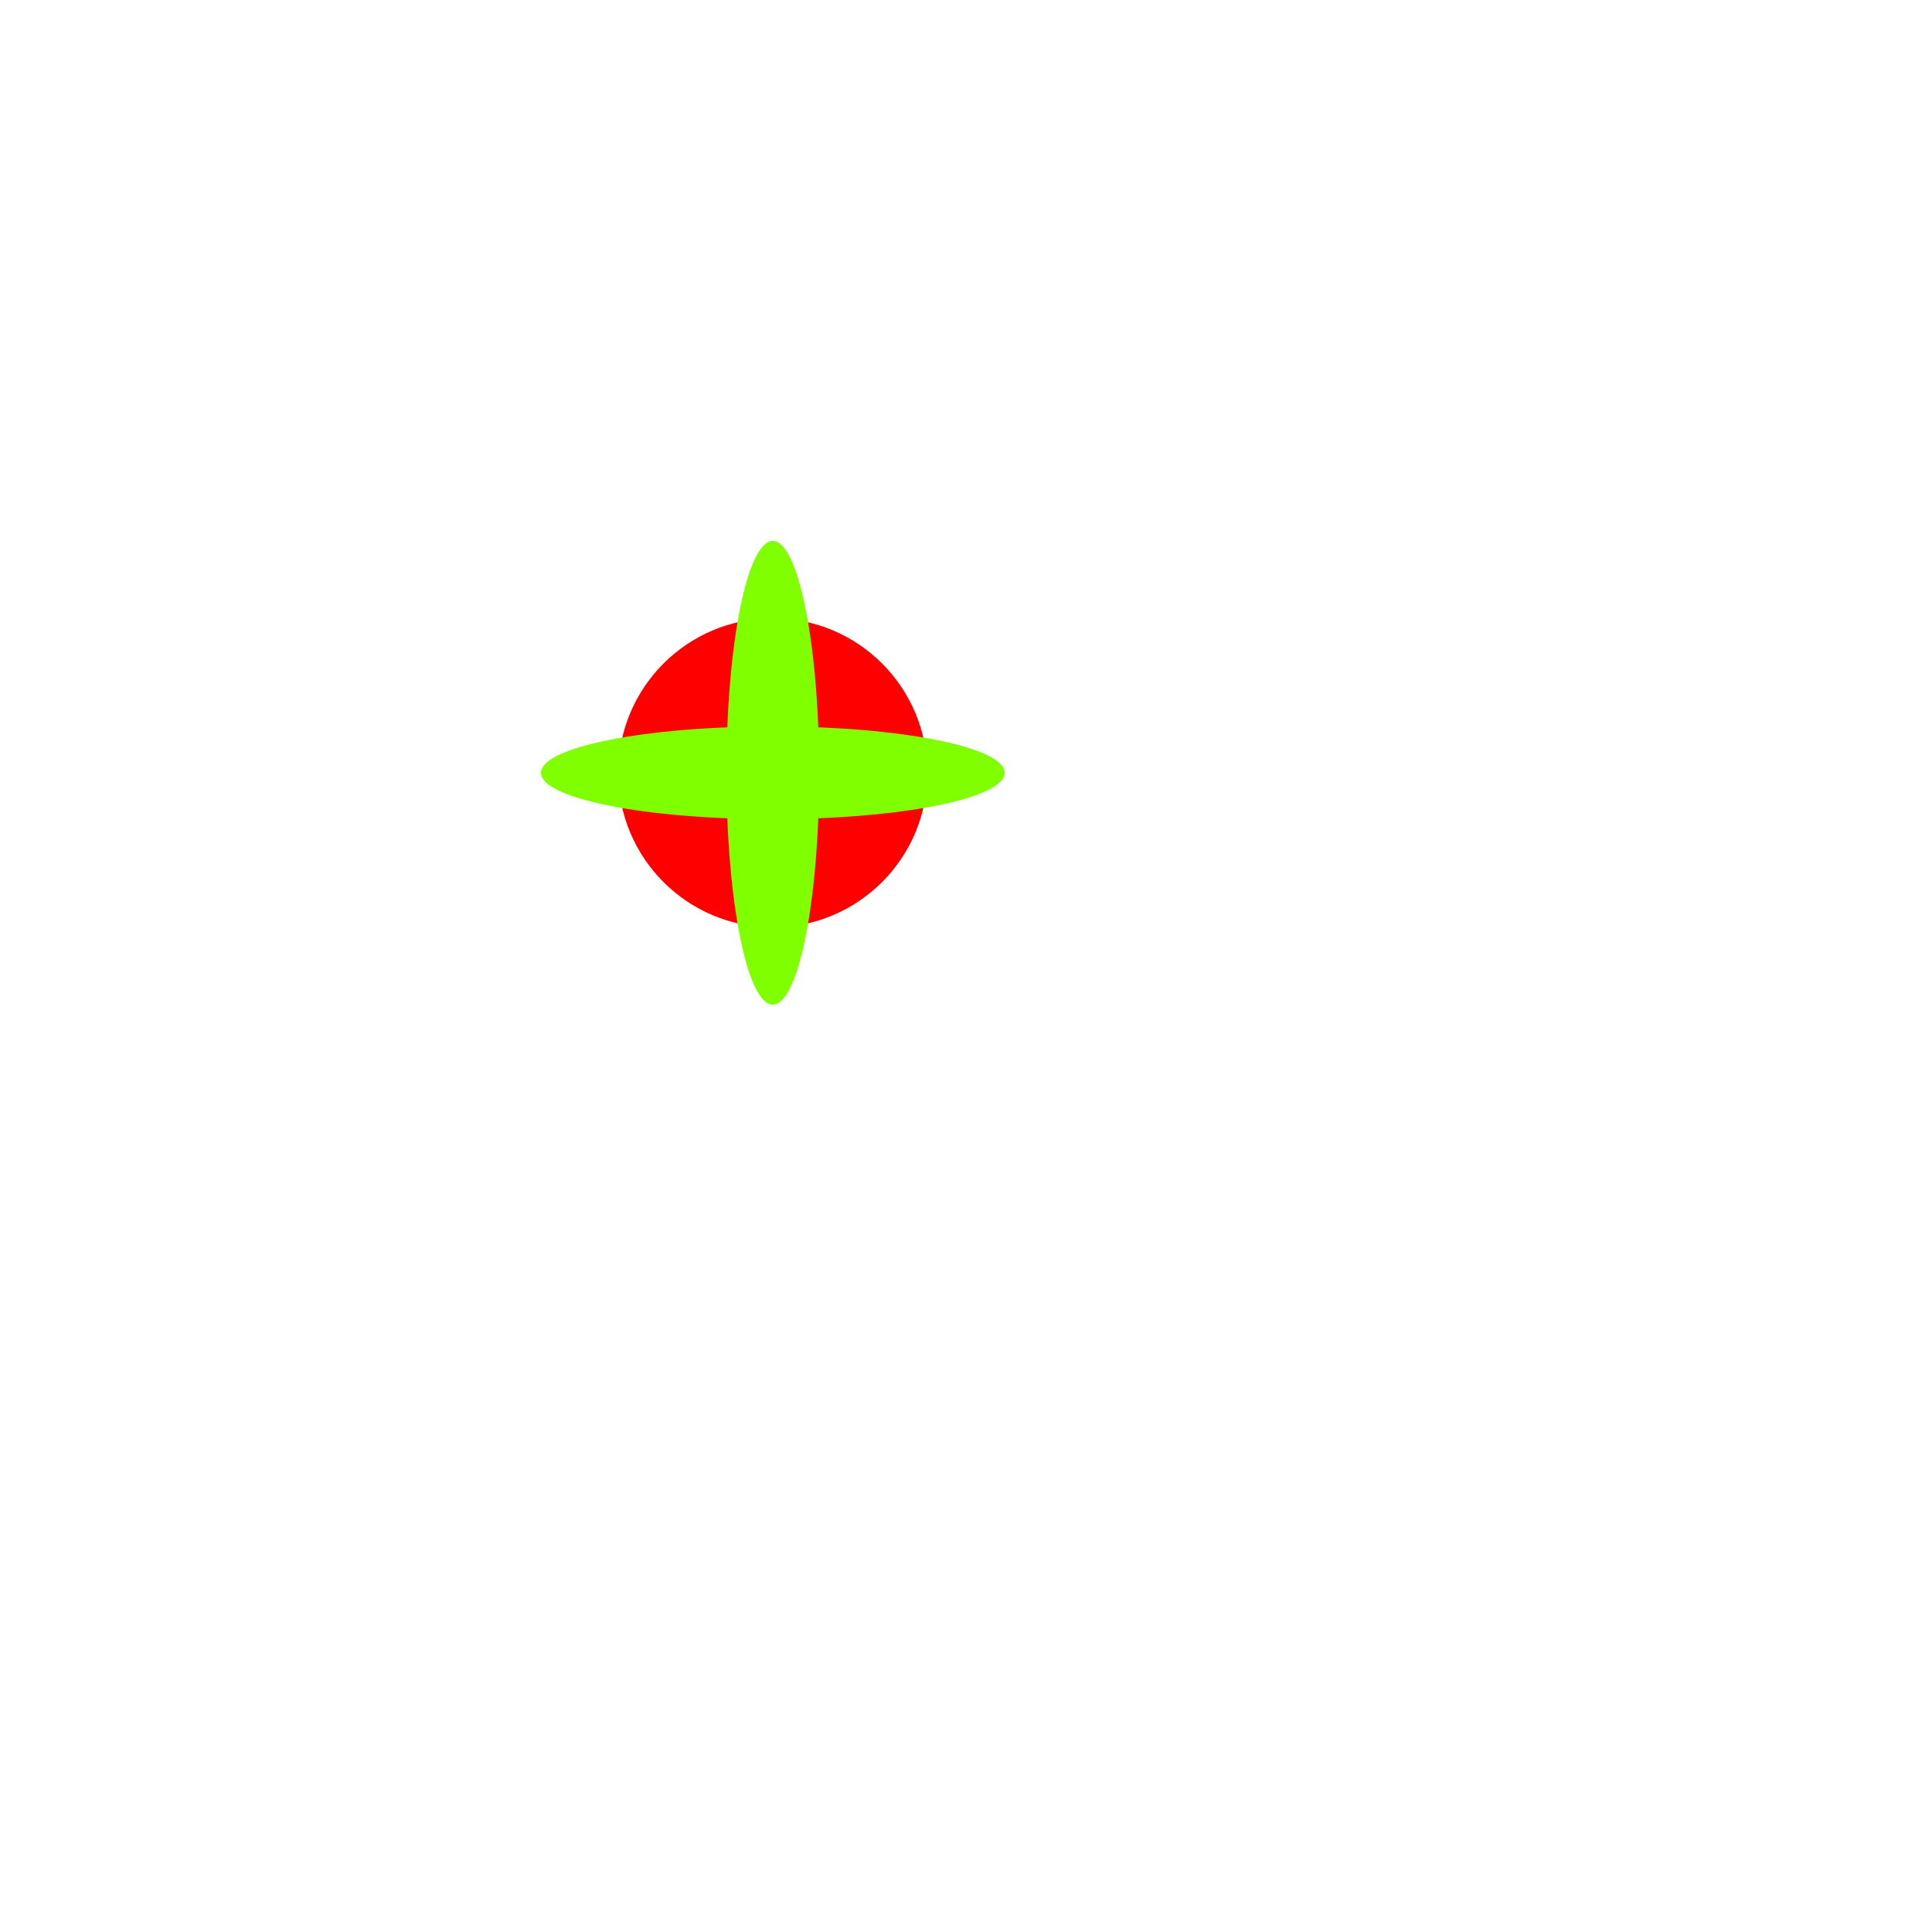
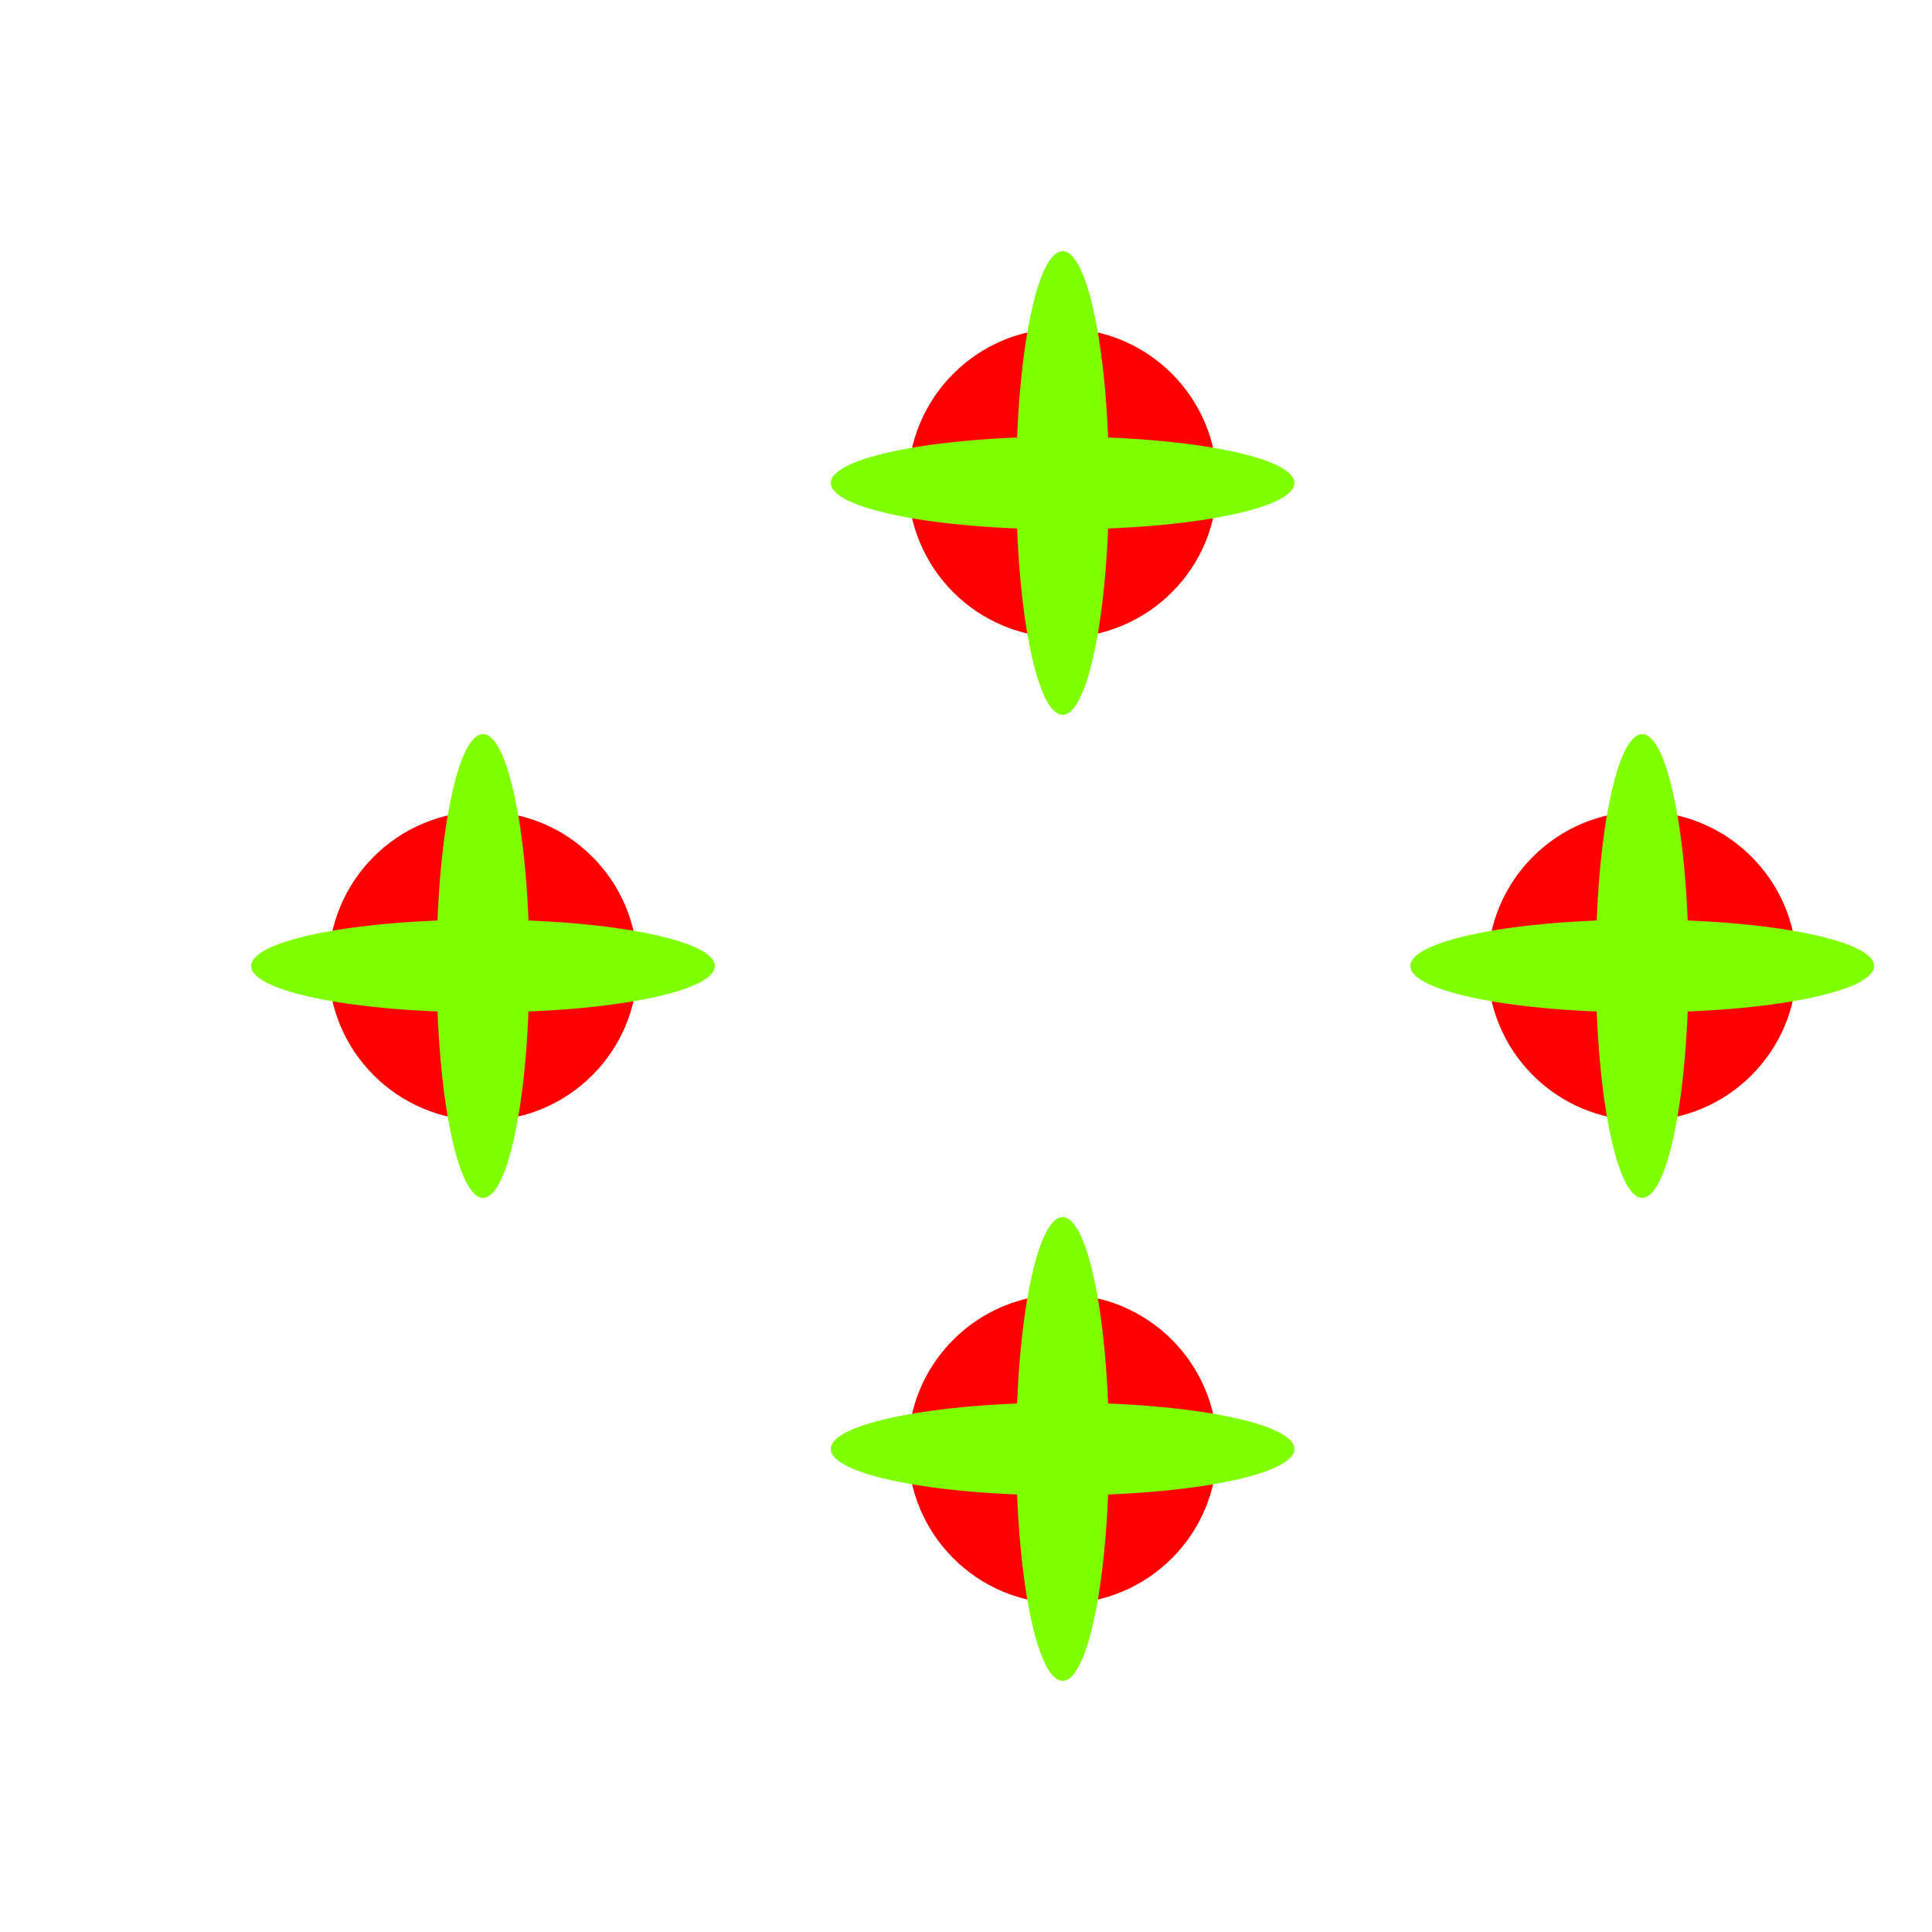
<svg xmlns="http://www.w3.org/2000/svg" xmlns:xlink="http://www.w3.org/1999/xlink" width="500px" height="500px" xml:lang="fr">
  <defs>
    <g id="figure" stroke="blue" stroke-width="0">
-       <circle cx="100" cy="100" r="40" fill="red" />
-       <ellipse cx="100" cy="100" rx="12" ry="60" fill="Chartreuse" />
-       <ellipse cx="100" cy="100" rx="60" ry="12" fill="Chartreuse" />
+       <circle cx="125" cy="125" r="40" fill="red" />
+       <ellipse cx="125" cy="125" rx="12" ry="60" fill="Chartreuse" />
+       <ellipse cx="125" cy="125" rx="60" ry="12" fill="Chartreuse" />
    </g>
  </defs>
-   <use x="100" y="100" xlink:href="#figure" />
+   <use x="150" y="0" xlink:href="#figure" />
+   <use x="300" y="125" xlink:href="#figure" />
+   <use x="0" y="125" xlink:href="#figure" />
+   <use x="150" y="250" xlink:href="#figure" />
</svg>
